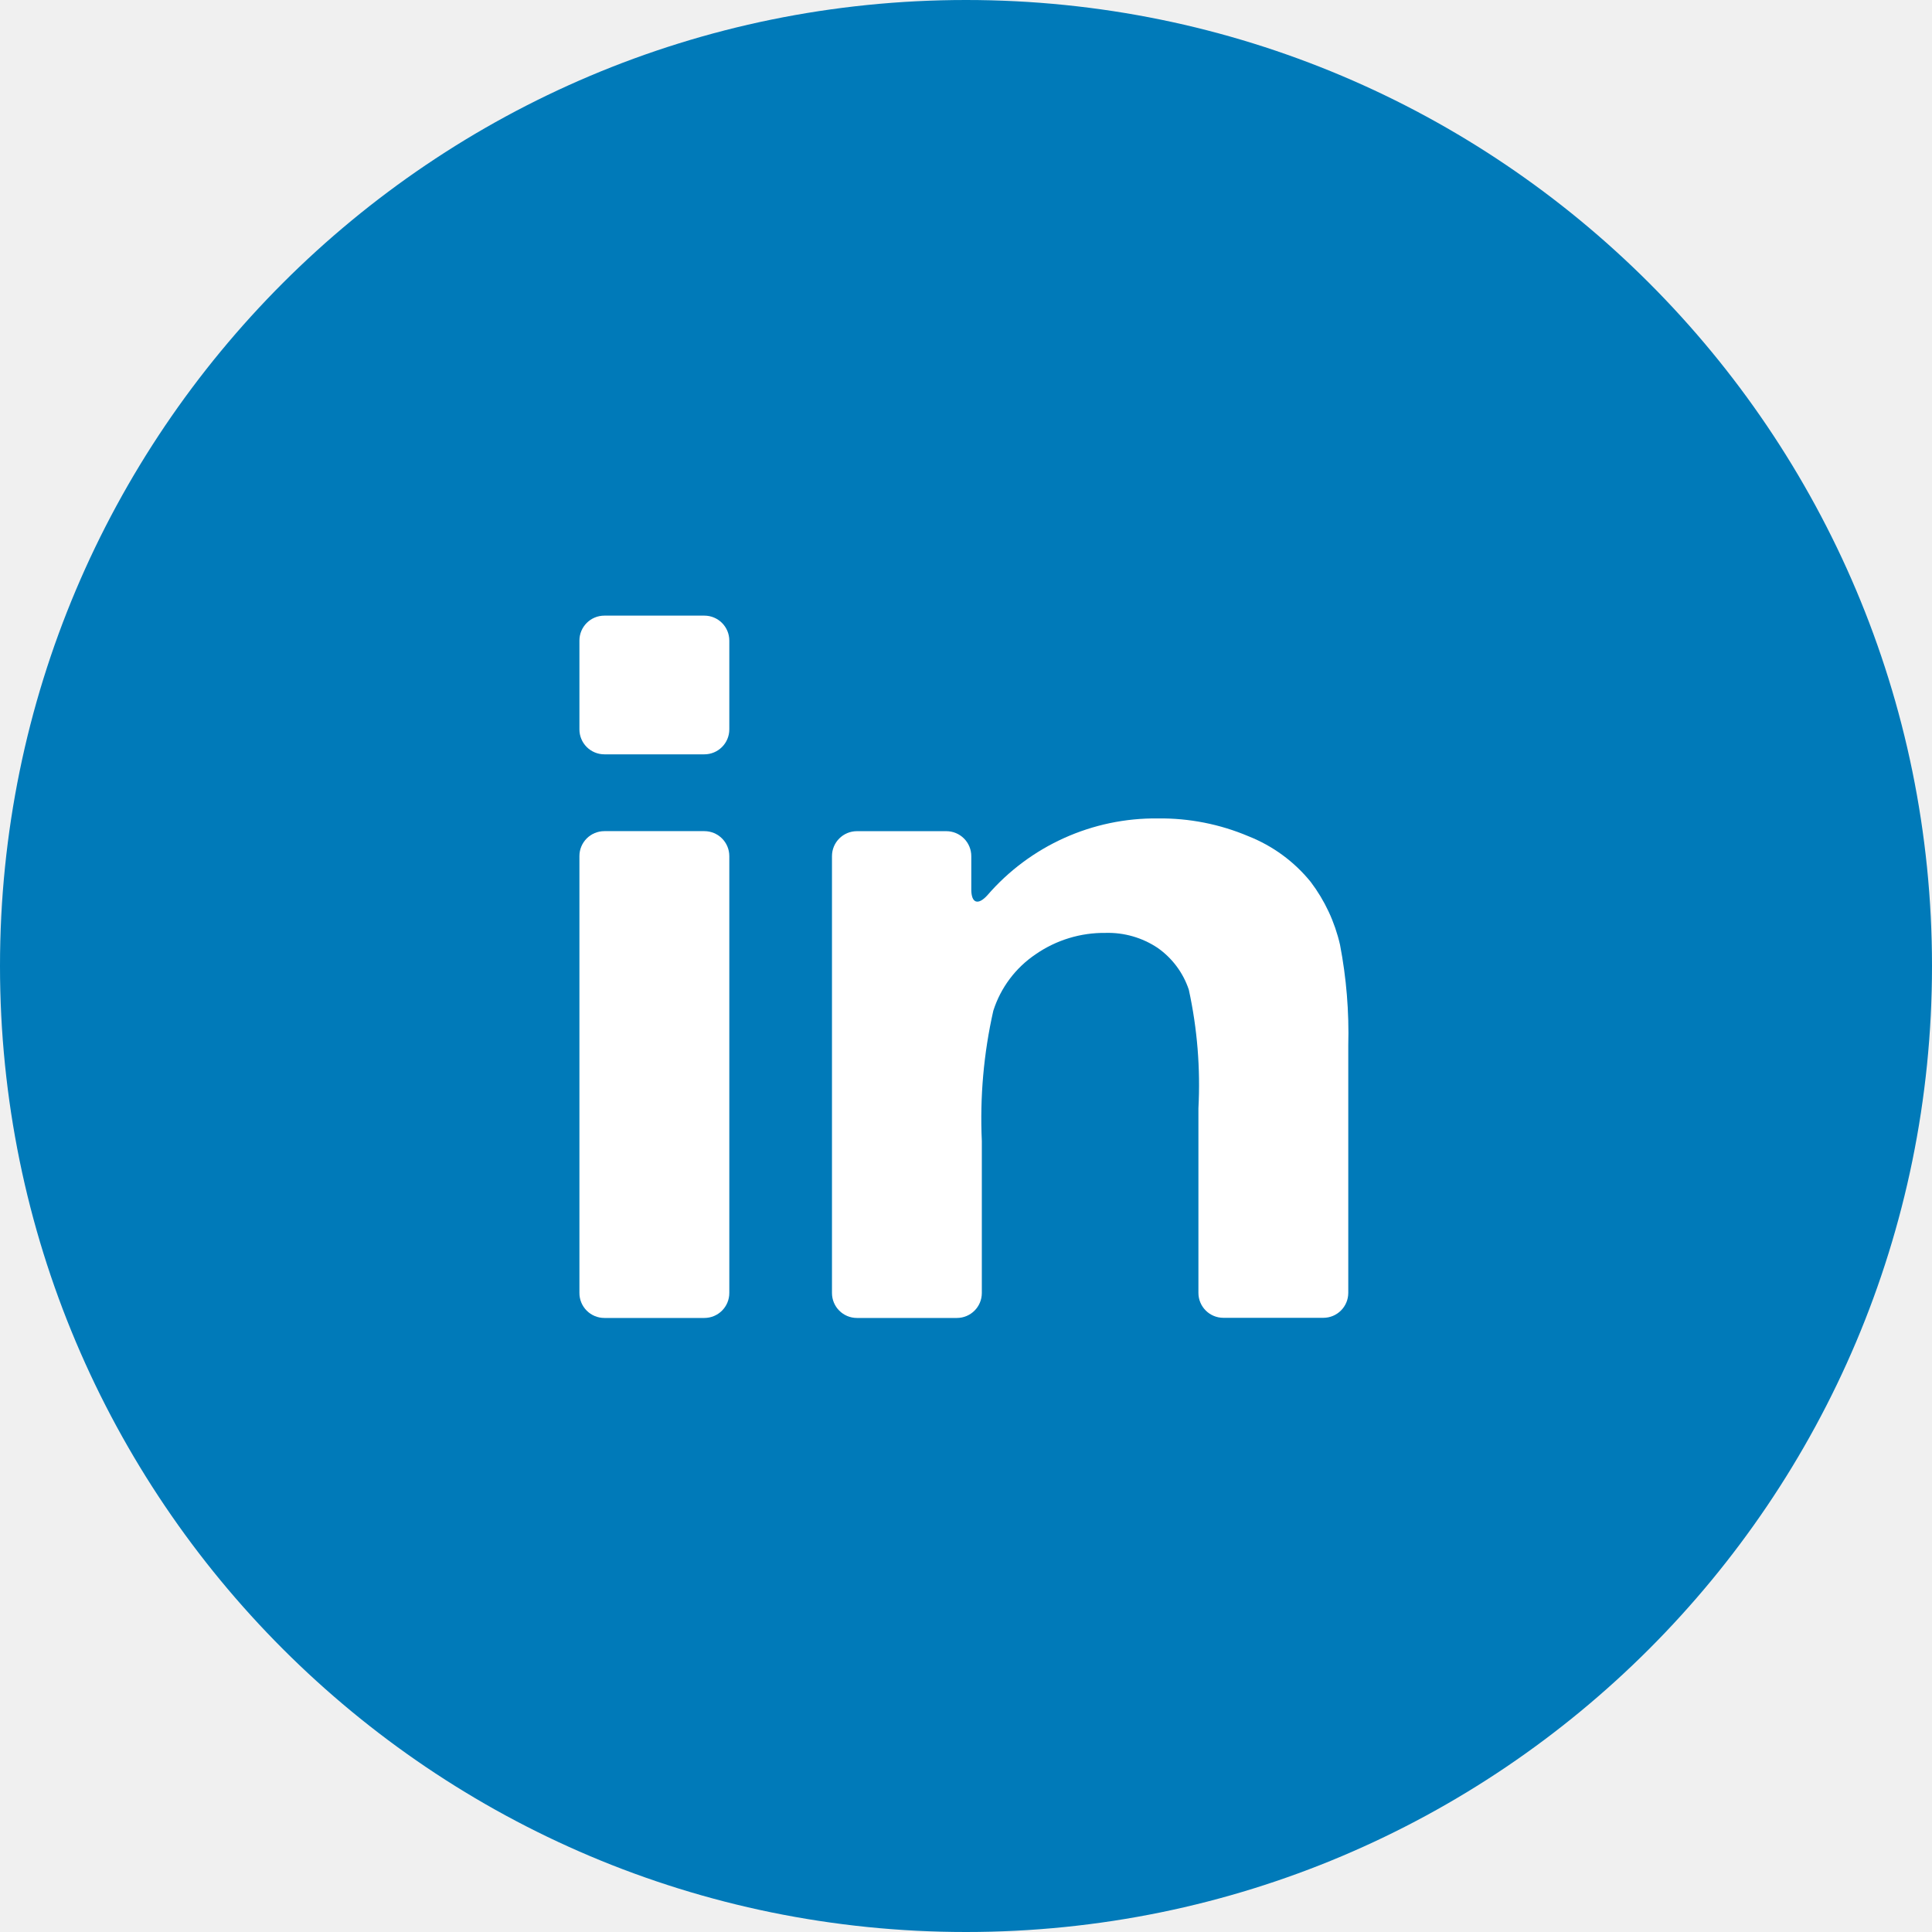
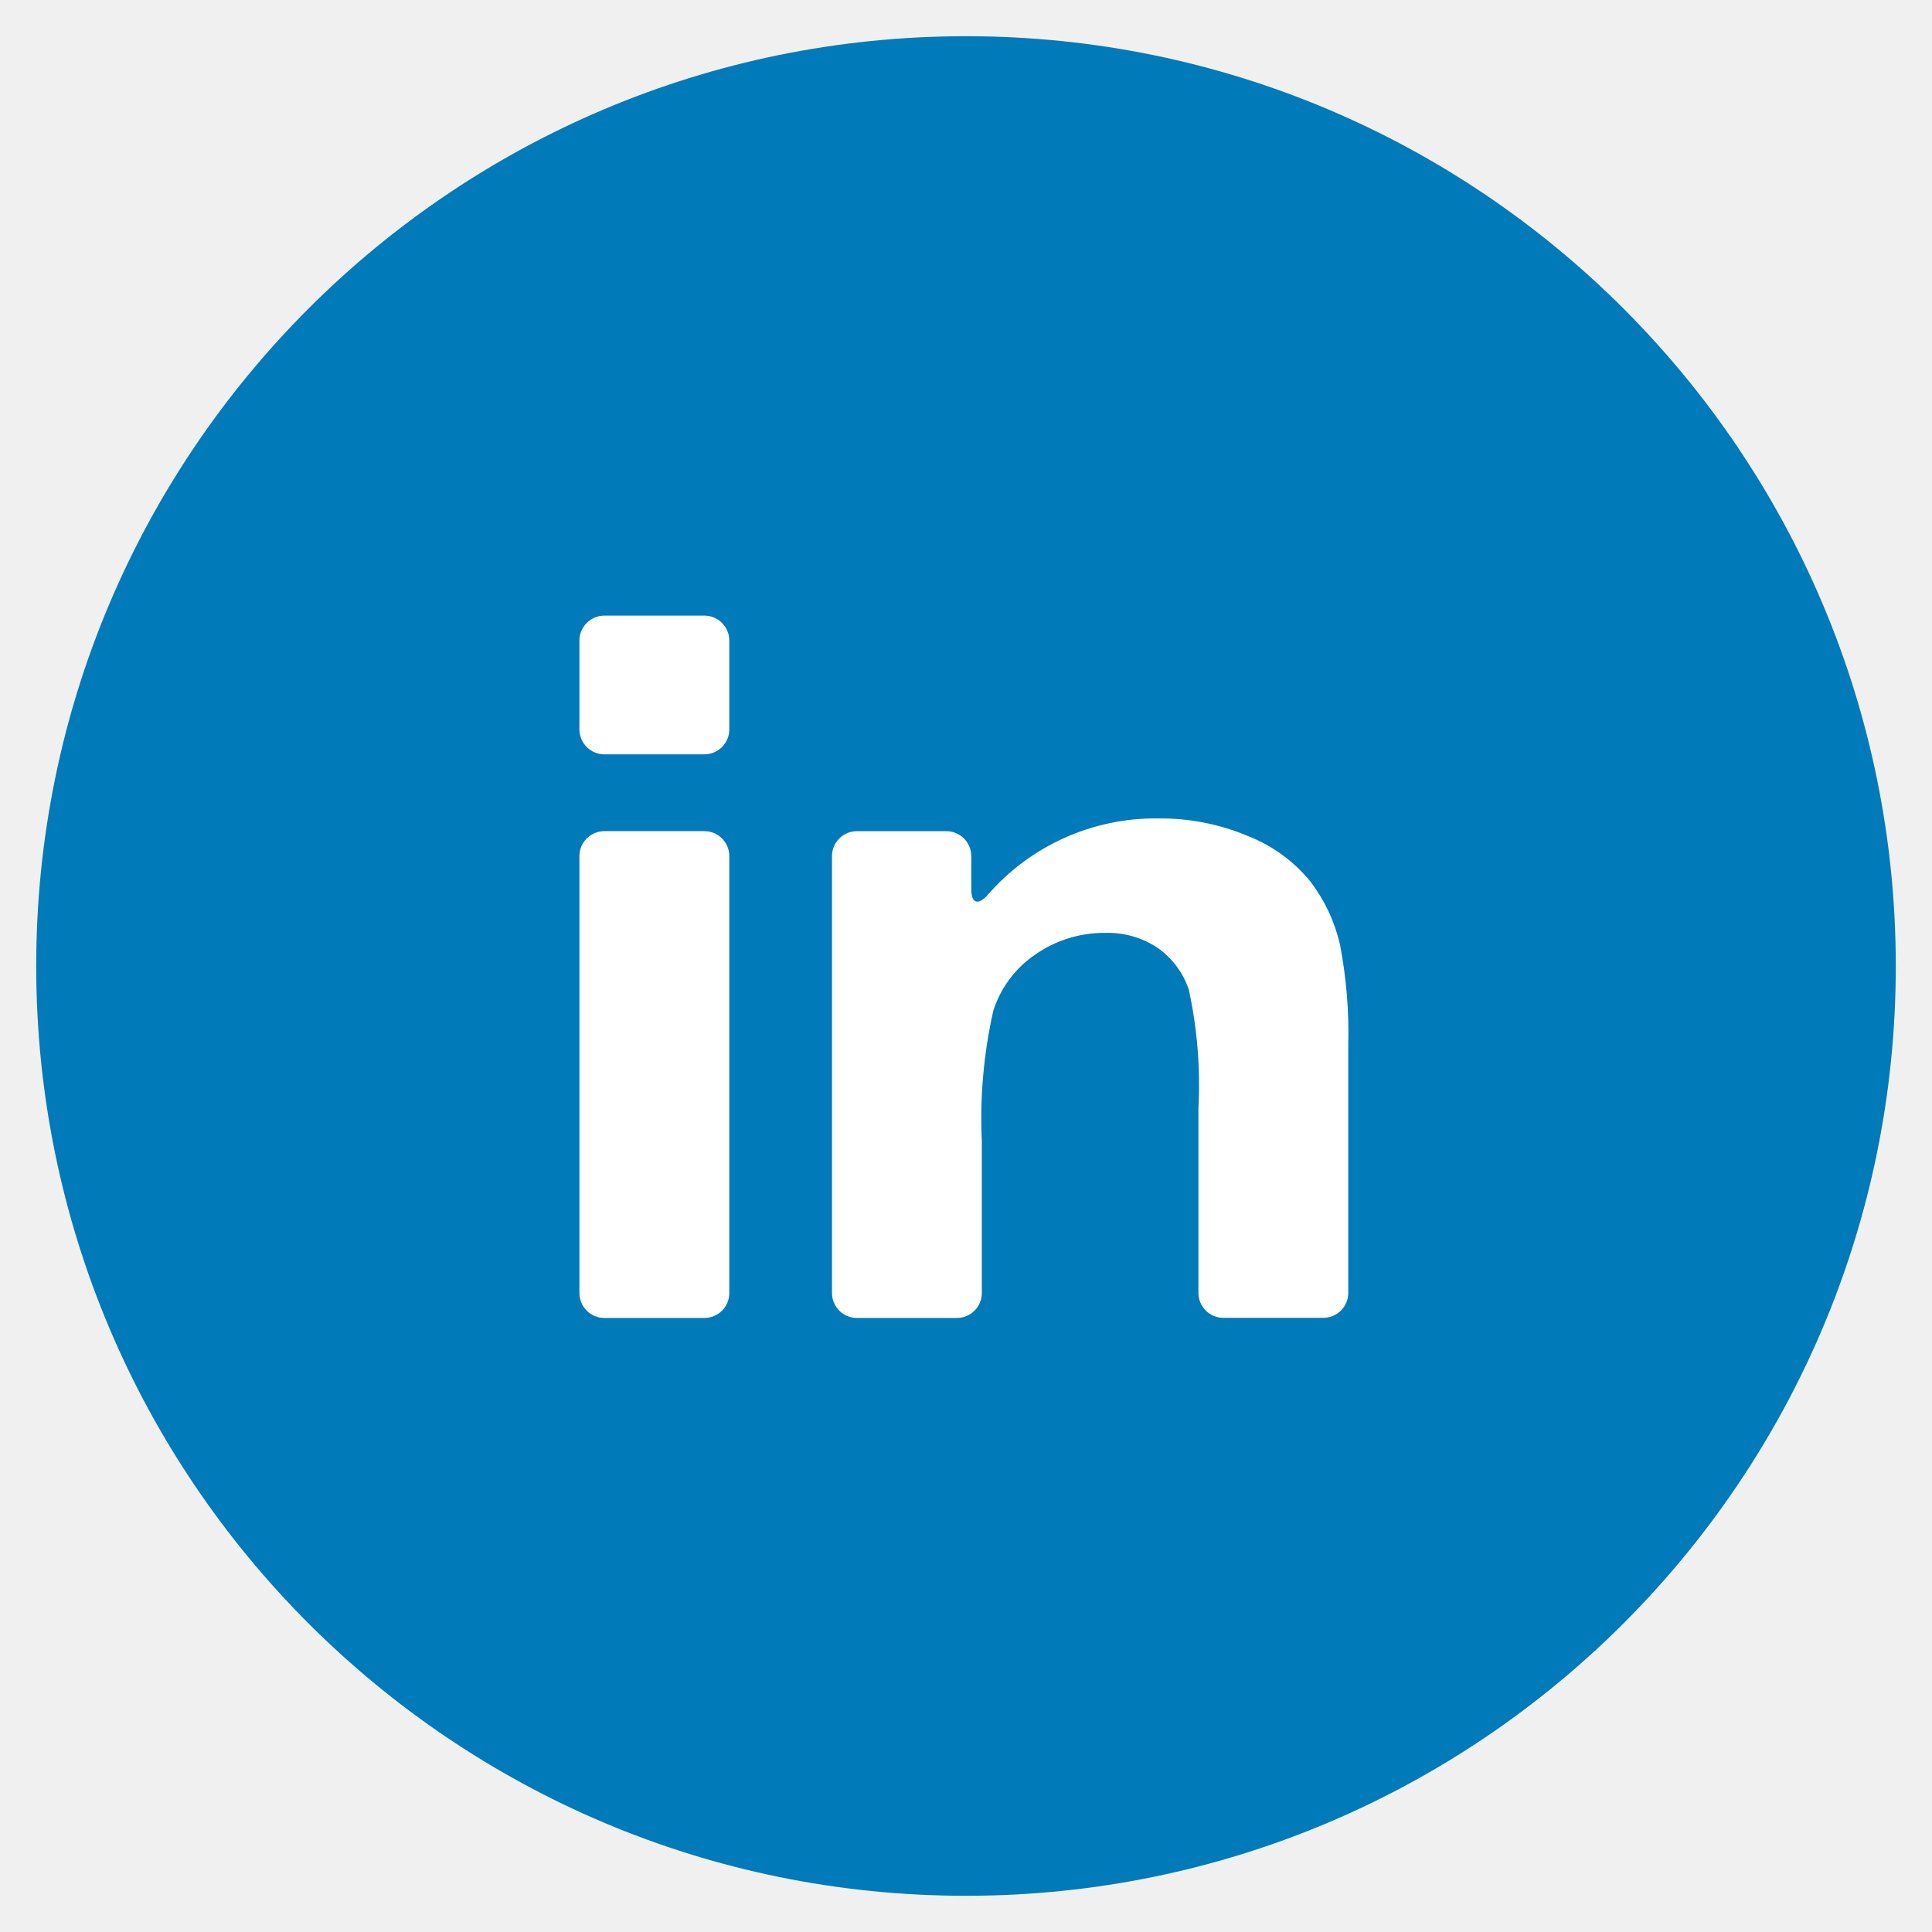
<svg xmlns="http://www.w3.org/2000/svg" width="53.35" height="53.35" viewBox="0 0 53.35 53.35">
  <g id="Group_1764" data-name="Group 1764" transform="translate(-357.65 -3514)">
-     <circle id="Ellipse_4" data-name="Ellipse 4" cx="26.675" cy="26.675" r="26.675" transform="translate(357.65 3514)" fill="#007ab9" />
+     <circle id="Ellipse_4" data-name="Ellipse 4" cx="26.675" cy="26.675" r="25.675" transform="translate(357.65 3514)" fill="#007ab9" />
    <g id="linked-in-logo-of-two-letters" transform="translate(373.65 3507.084)">
      <g id="Group_54" data-name="Group 54" transform="translate(0 23.916)">
        <path id="Path_54" data-name="Path 54" d="M.689,192.293H3.45a.689.689,0,0,0,.689-.689V179.539a.689.689,0,0,0-.689-.689H.689a.689.689,0,0,0-.689.689V191.6A.689.689,0,0,0,.689,192.293Z" transform="translate(0 -172.899)" fill="#fff" />
        <path id="Path_55" data-name="Path 55" d="M.689,27.746H3.45a.689.689,0,0,0,.689-.689V24.605a.689.689,0,0,0-.689-.689H.689A.689.689,0,0,0,0,24.605v2.451A.689.689,0,0,0,.689,27.746Z" transform="translate(0 -23.916)" fill="#fff" />
        <path id="Path_56" data-name="Path 56" d="M194.764,171.4a4.2,4.2,0,0,0-1.716-1.259,6.213,6.213,0,0,0-2.5-.493,6.133,6.133,0,0,0-4.713,2.123c-.256.282-.443.22-.443-.161v-.919A.689.689,0,0,0,184.7,170h-2.466a.689.689,0,0,0-.689.689v12.064a.689.689,0,0,0,.689.689h2.76a.689.689,0,0,0,.689-.689v-4.2a13.5,13.5,0,0,1,.317-3.594,2.968,2.968,0,0,1,1.171-1.561,3.319,3.319,0,0,1,1.93-.589,2.463,2.463,0,0,1,1.436.413,2.3,2.3,0,0,1,.862,1.156,12.335,12.335,0,0,1,.265,3.277v5.094a.689.689,0,0,0,.689.689h2.76a.689.689,0,0,0,.689-.689V175.92a12.938,12.938,0,0,0-.228-2.784A4.56,4.56,0,0,0,194.764,171.4Z" transform="translate(-174.571 -164.048)" fill="#fff" />
      </g>
    </g>
  </g>
</svg>
